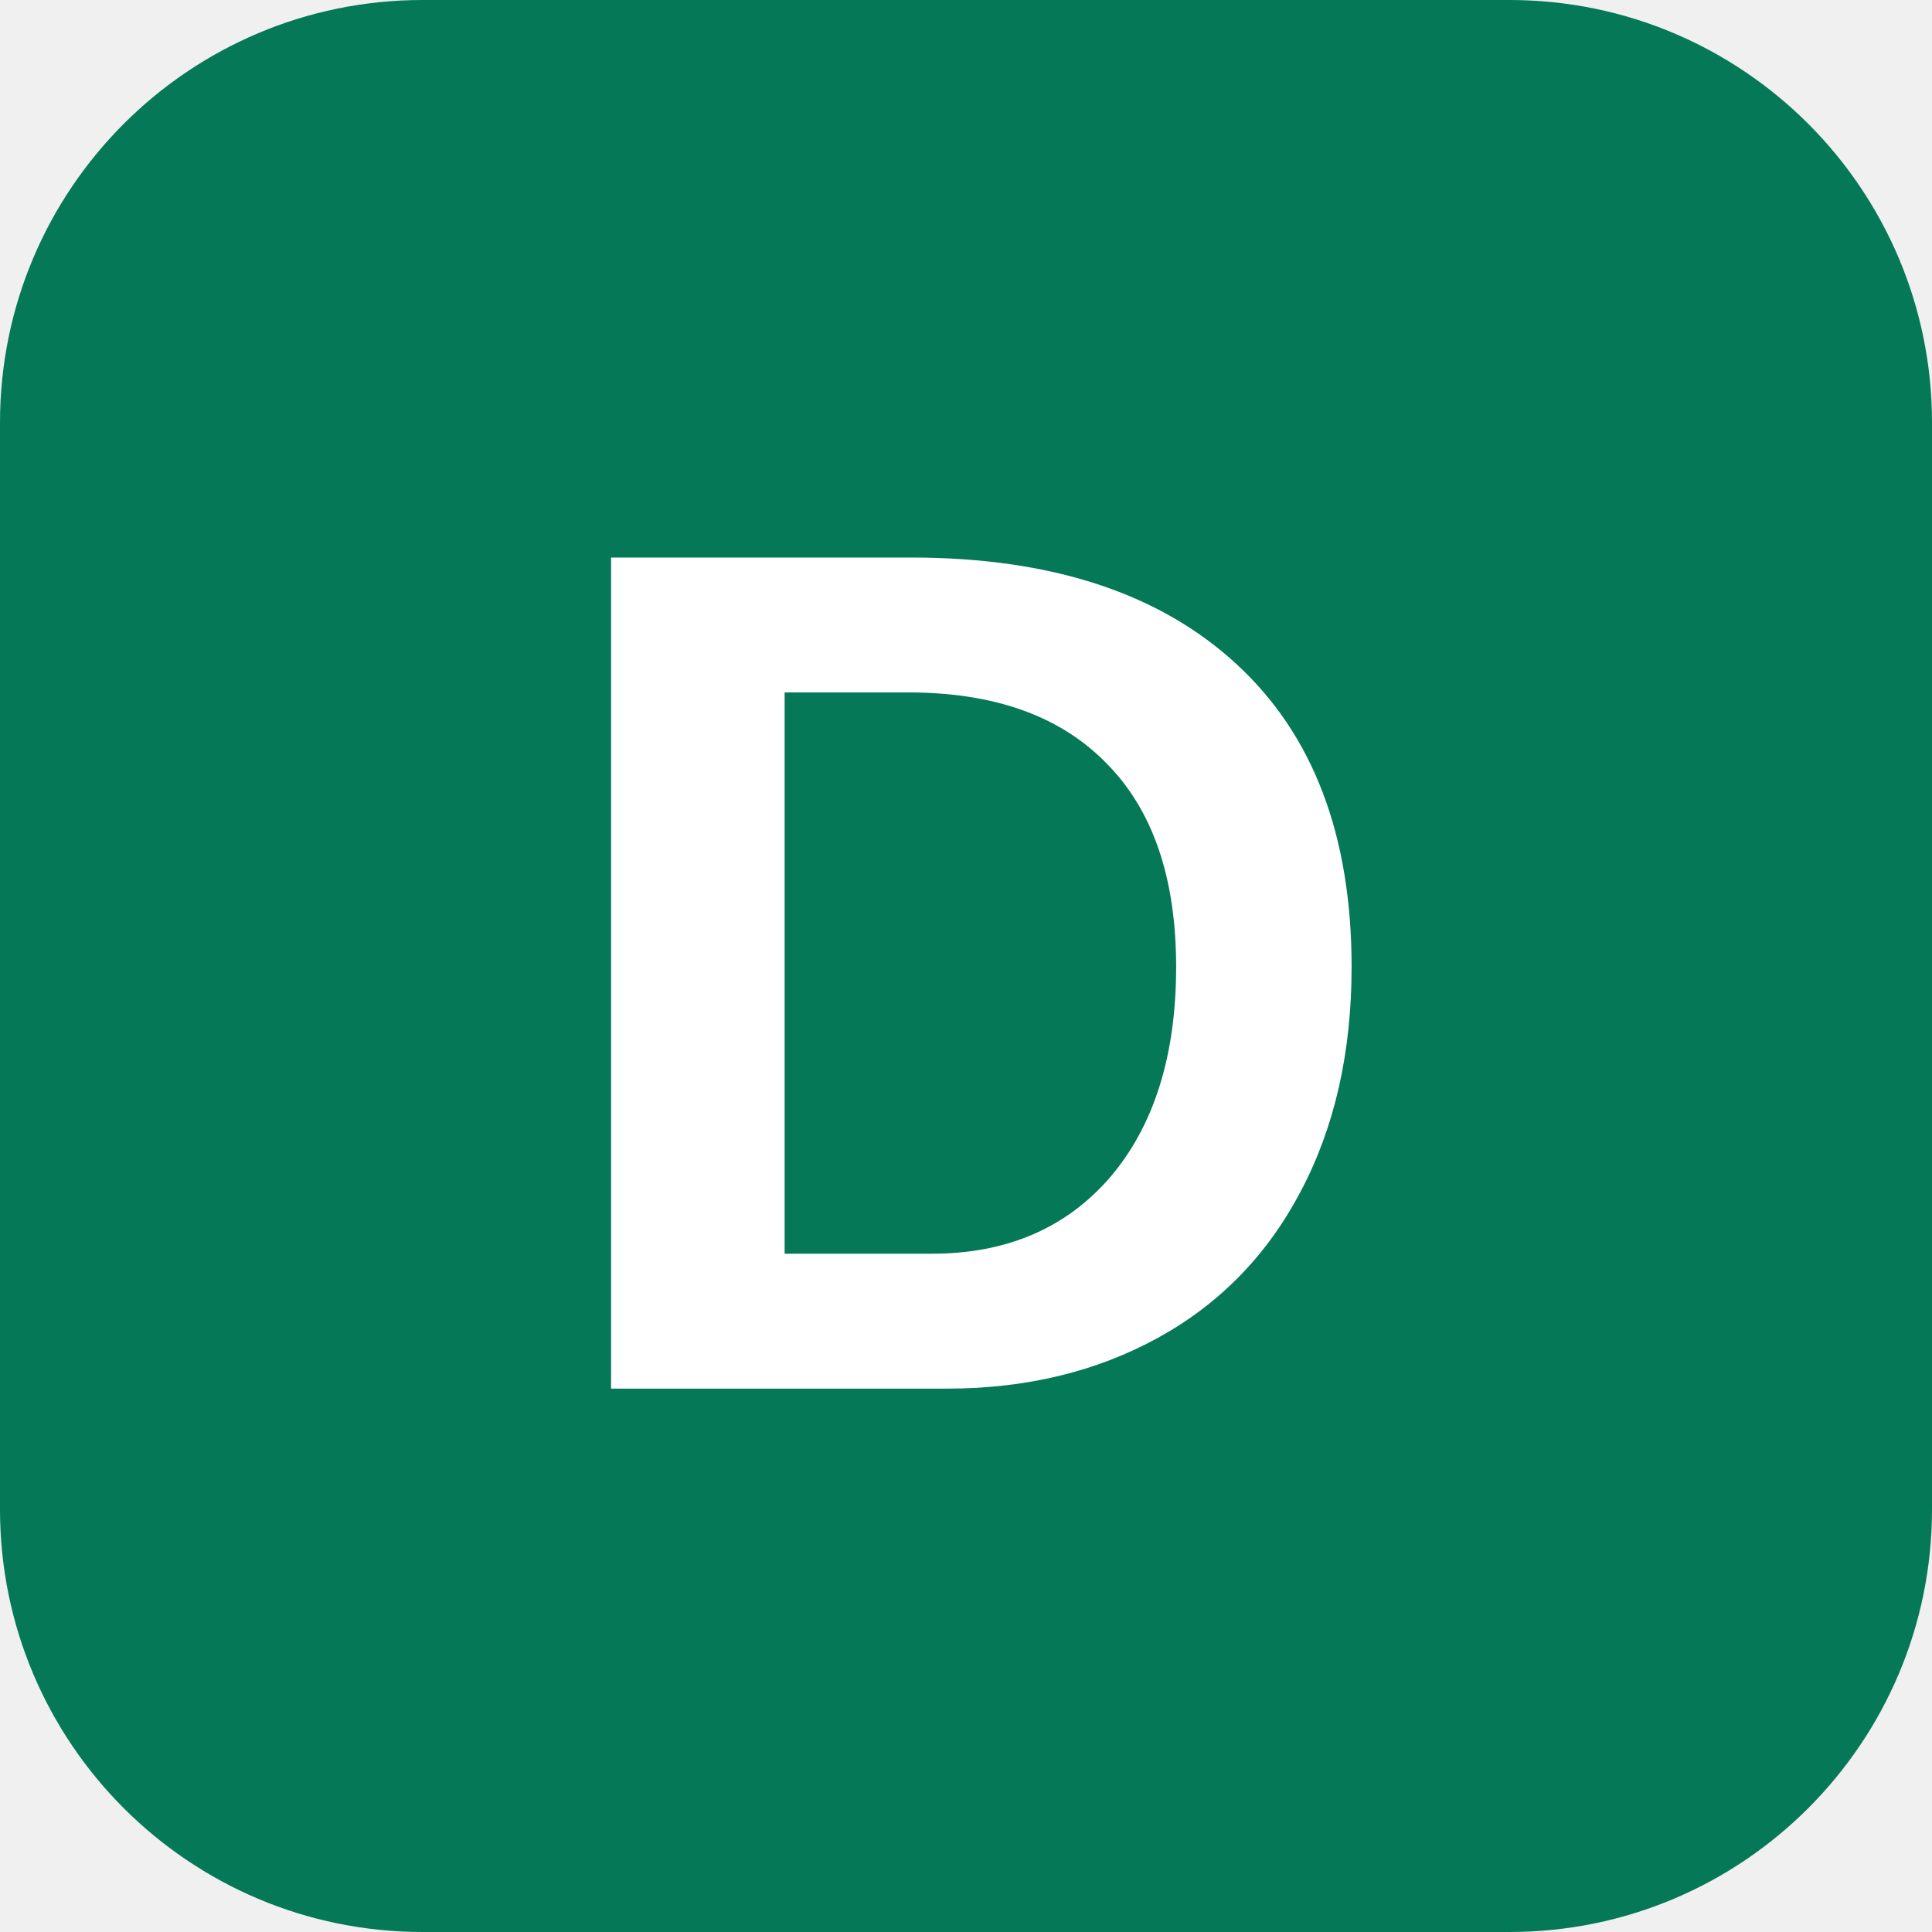
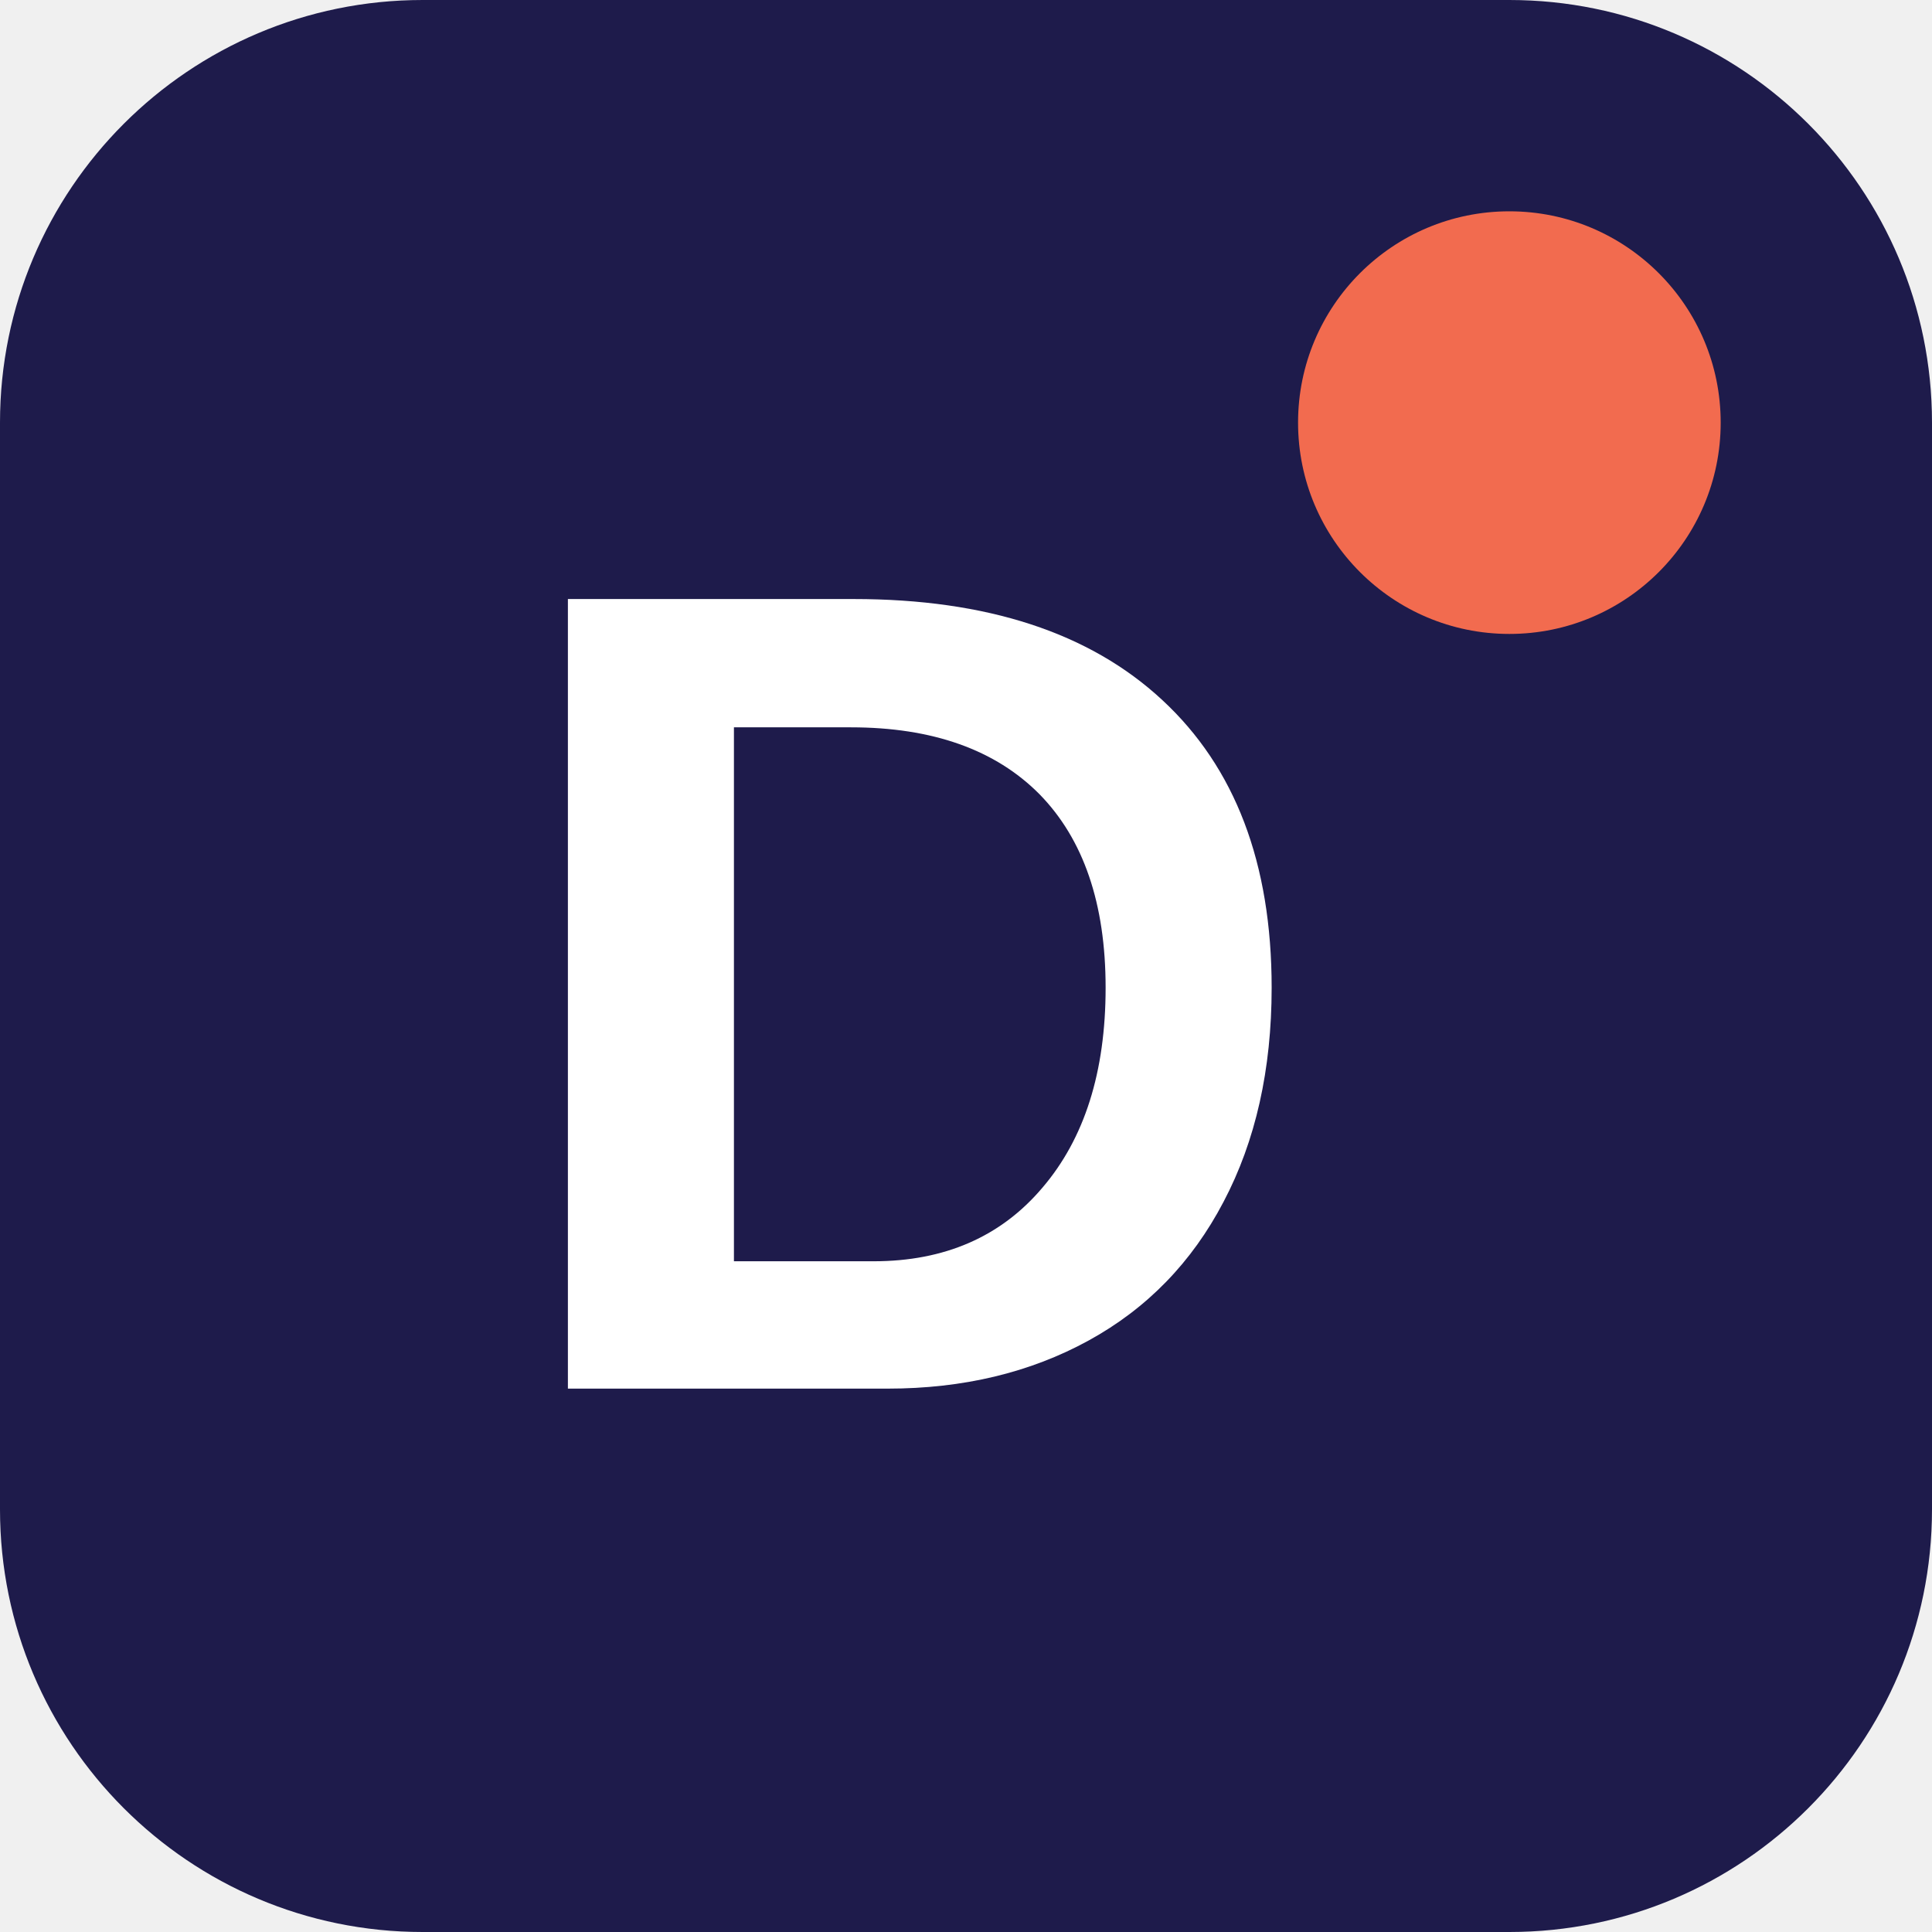
<svg xmlns="http://www.w3.org/2000/svg" viewBox="0 0 32 32">
-   <rect width="32" height="32" rx="7" fill="#047857" />
-   <text x="16" y="23" font-family="Arial, Helvetica, sans-serif" font-size="20" font-weight="700" fill="#fff" text-anchor="middle">D</text>
+   <rect width="32" height="32" rx="7" fill="#1e1b4b" />
+   <circle cx="25" cy="7" r="3.5" fill="#f26b4f" />
+   <text x="15" y="23" font-family="Arial, Helvetica, sans-serif" font-size="19" font-weight="700" fill="#fff" text-anchor="middle">D</text>
</svg>
